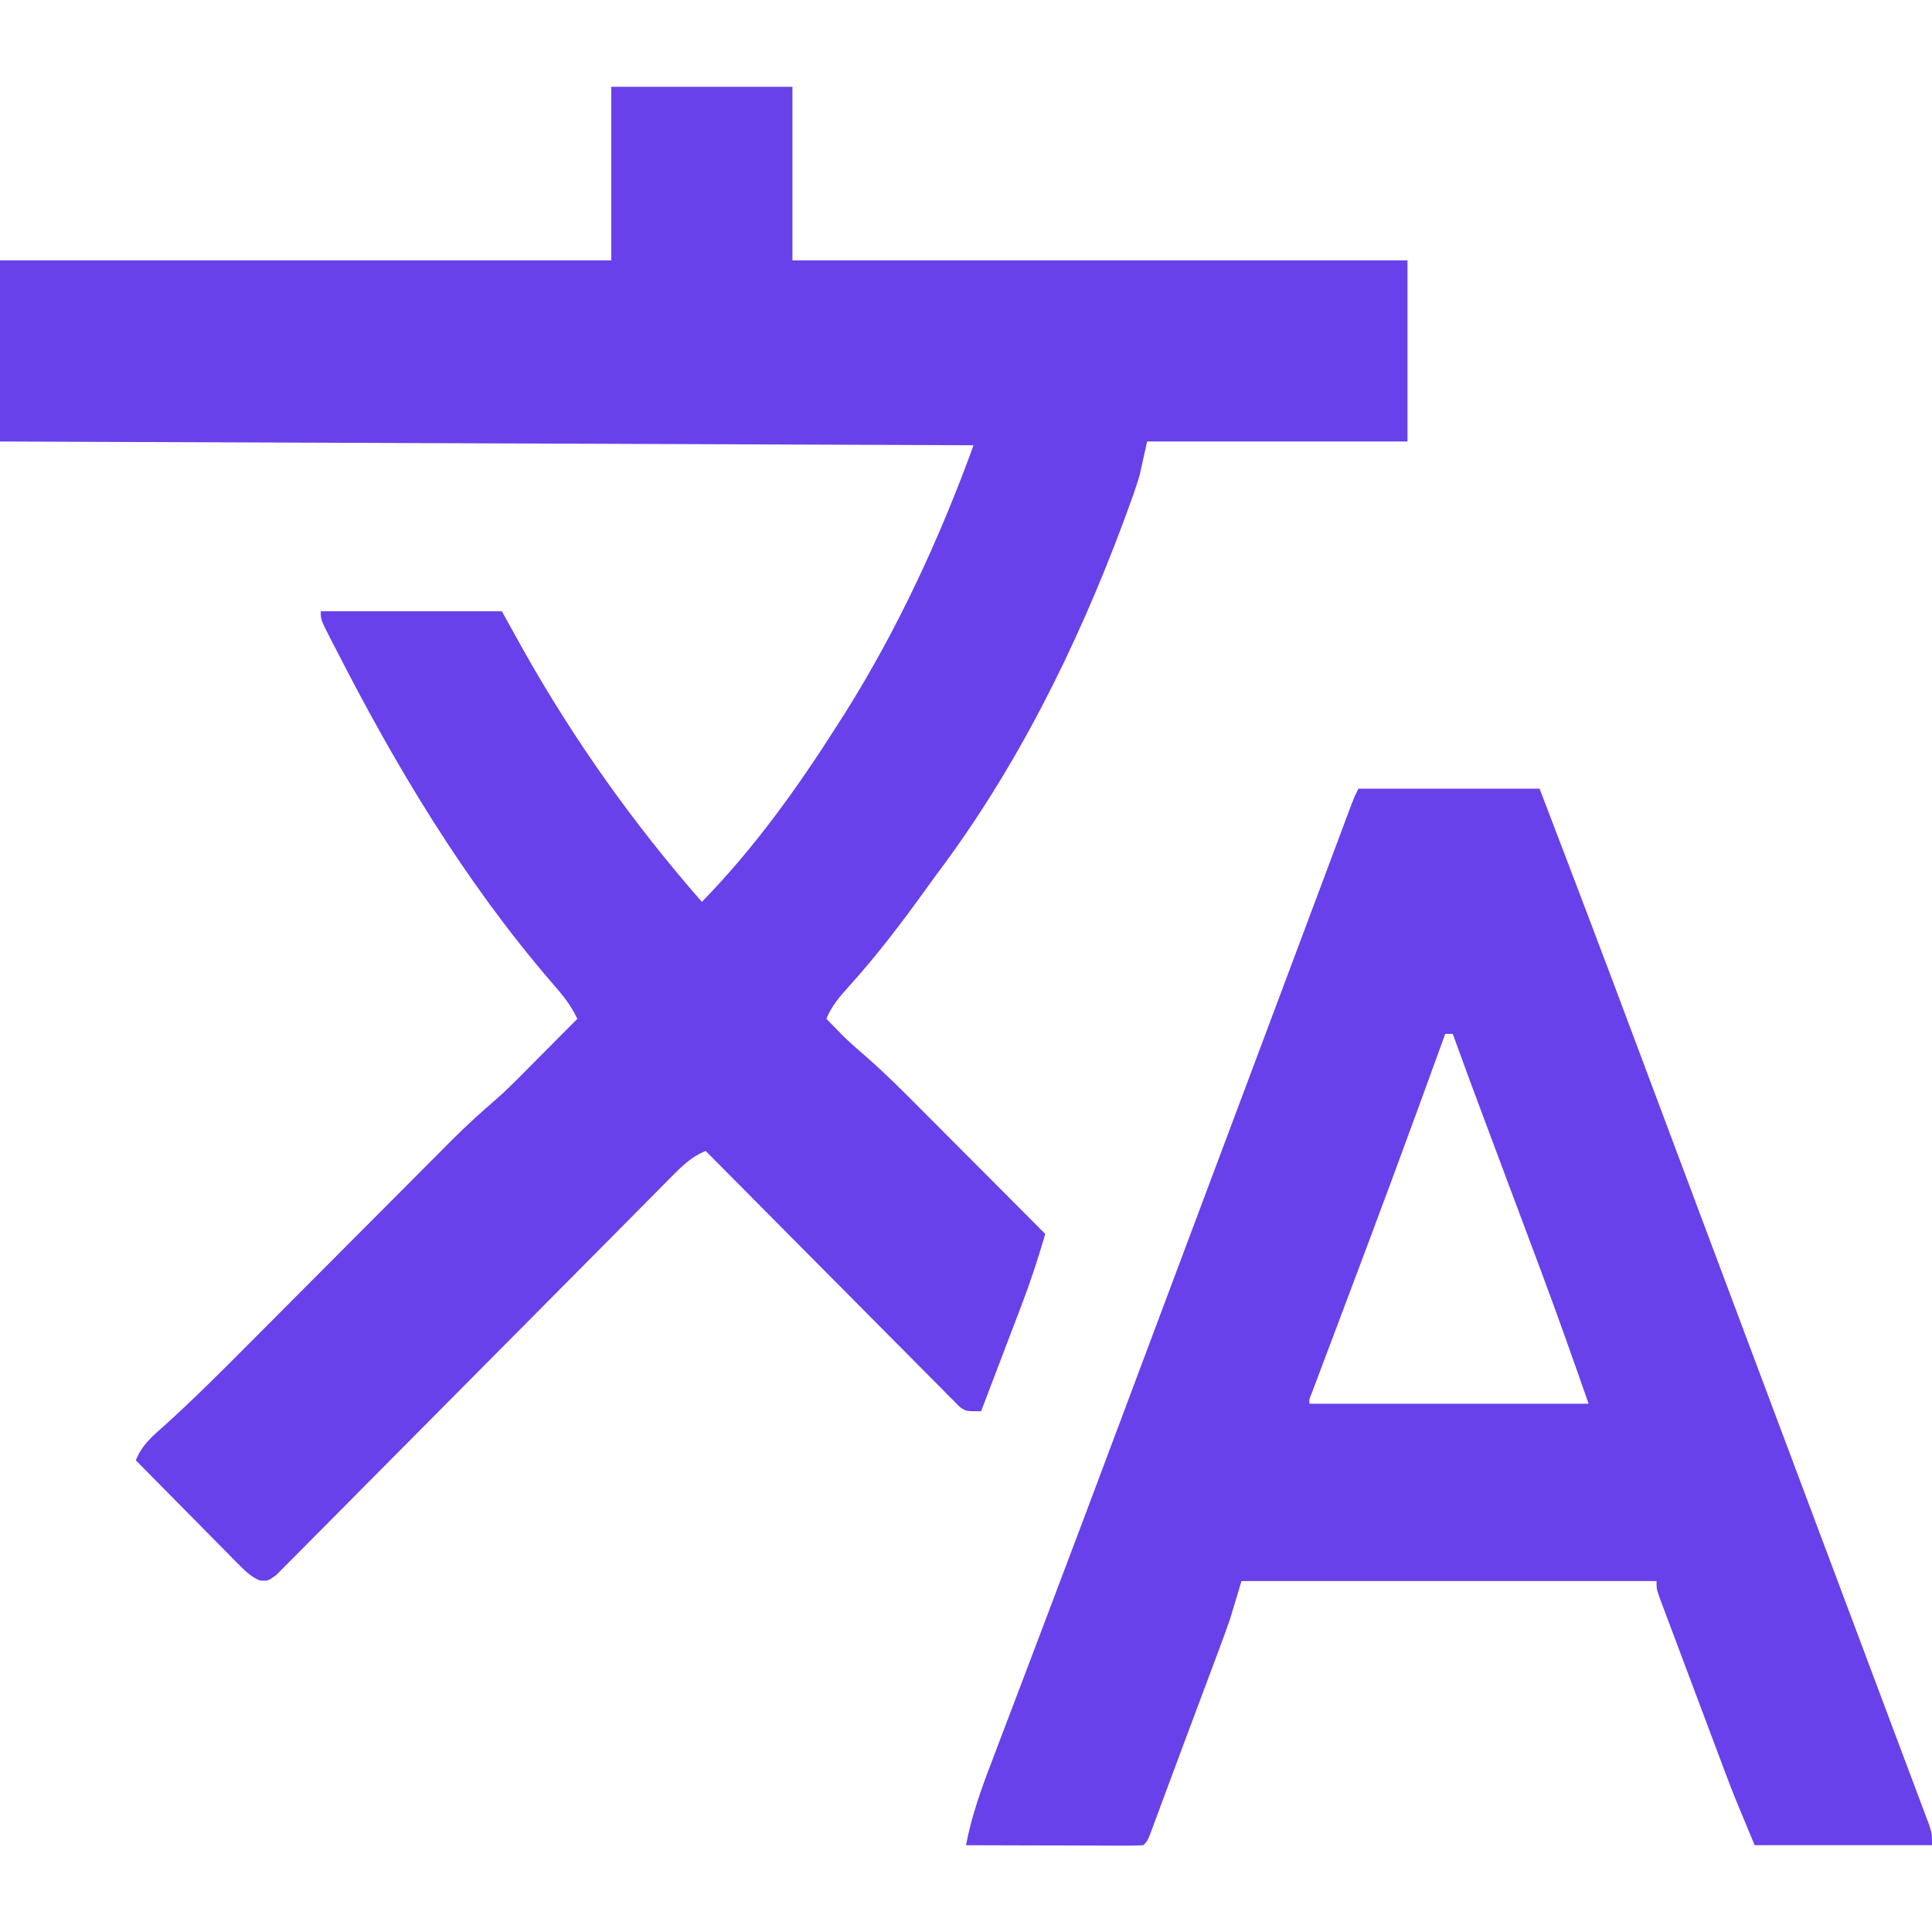
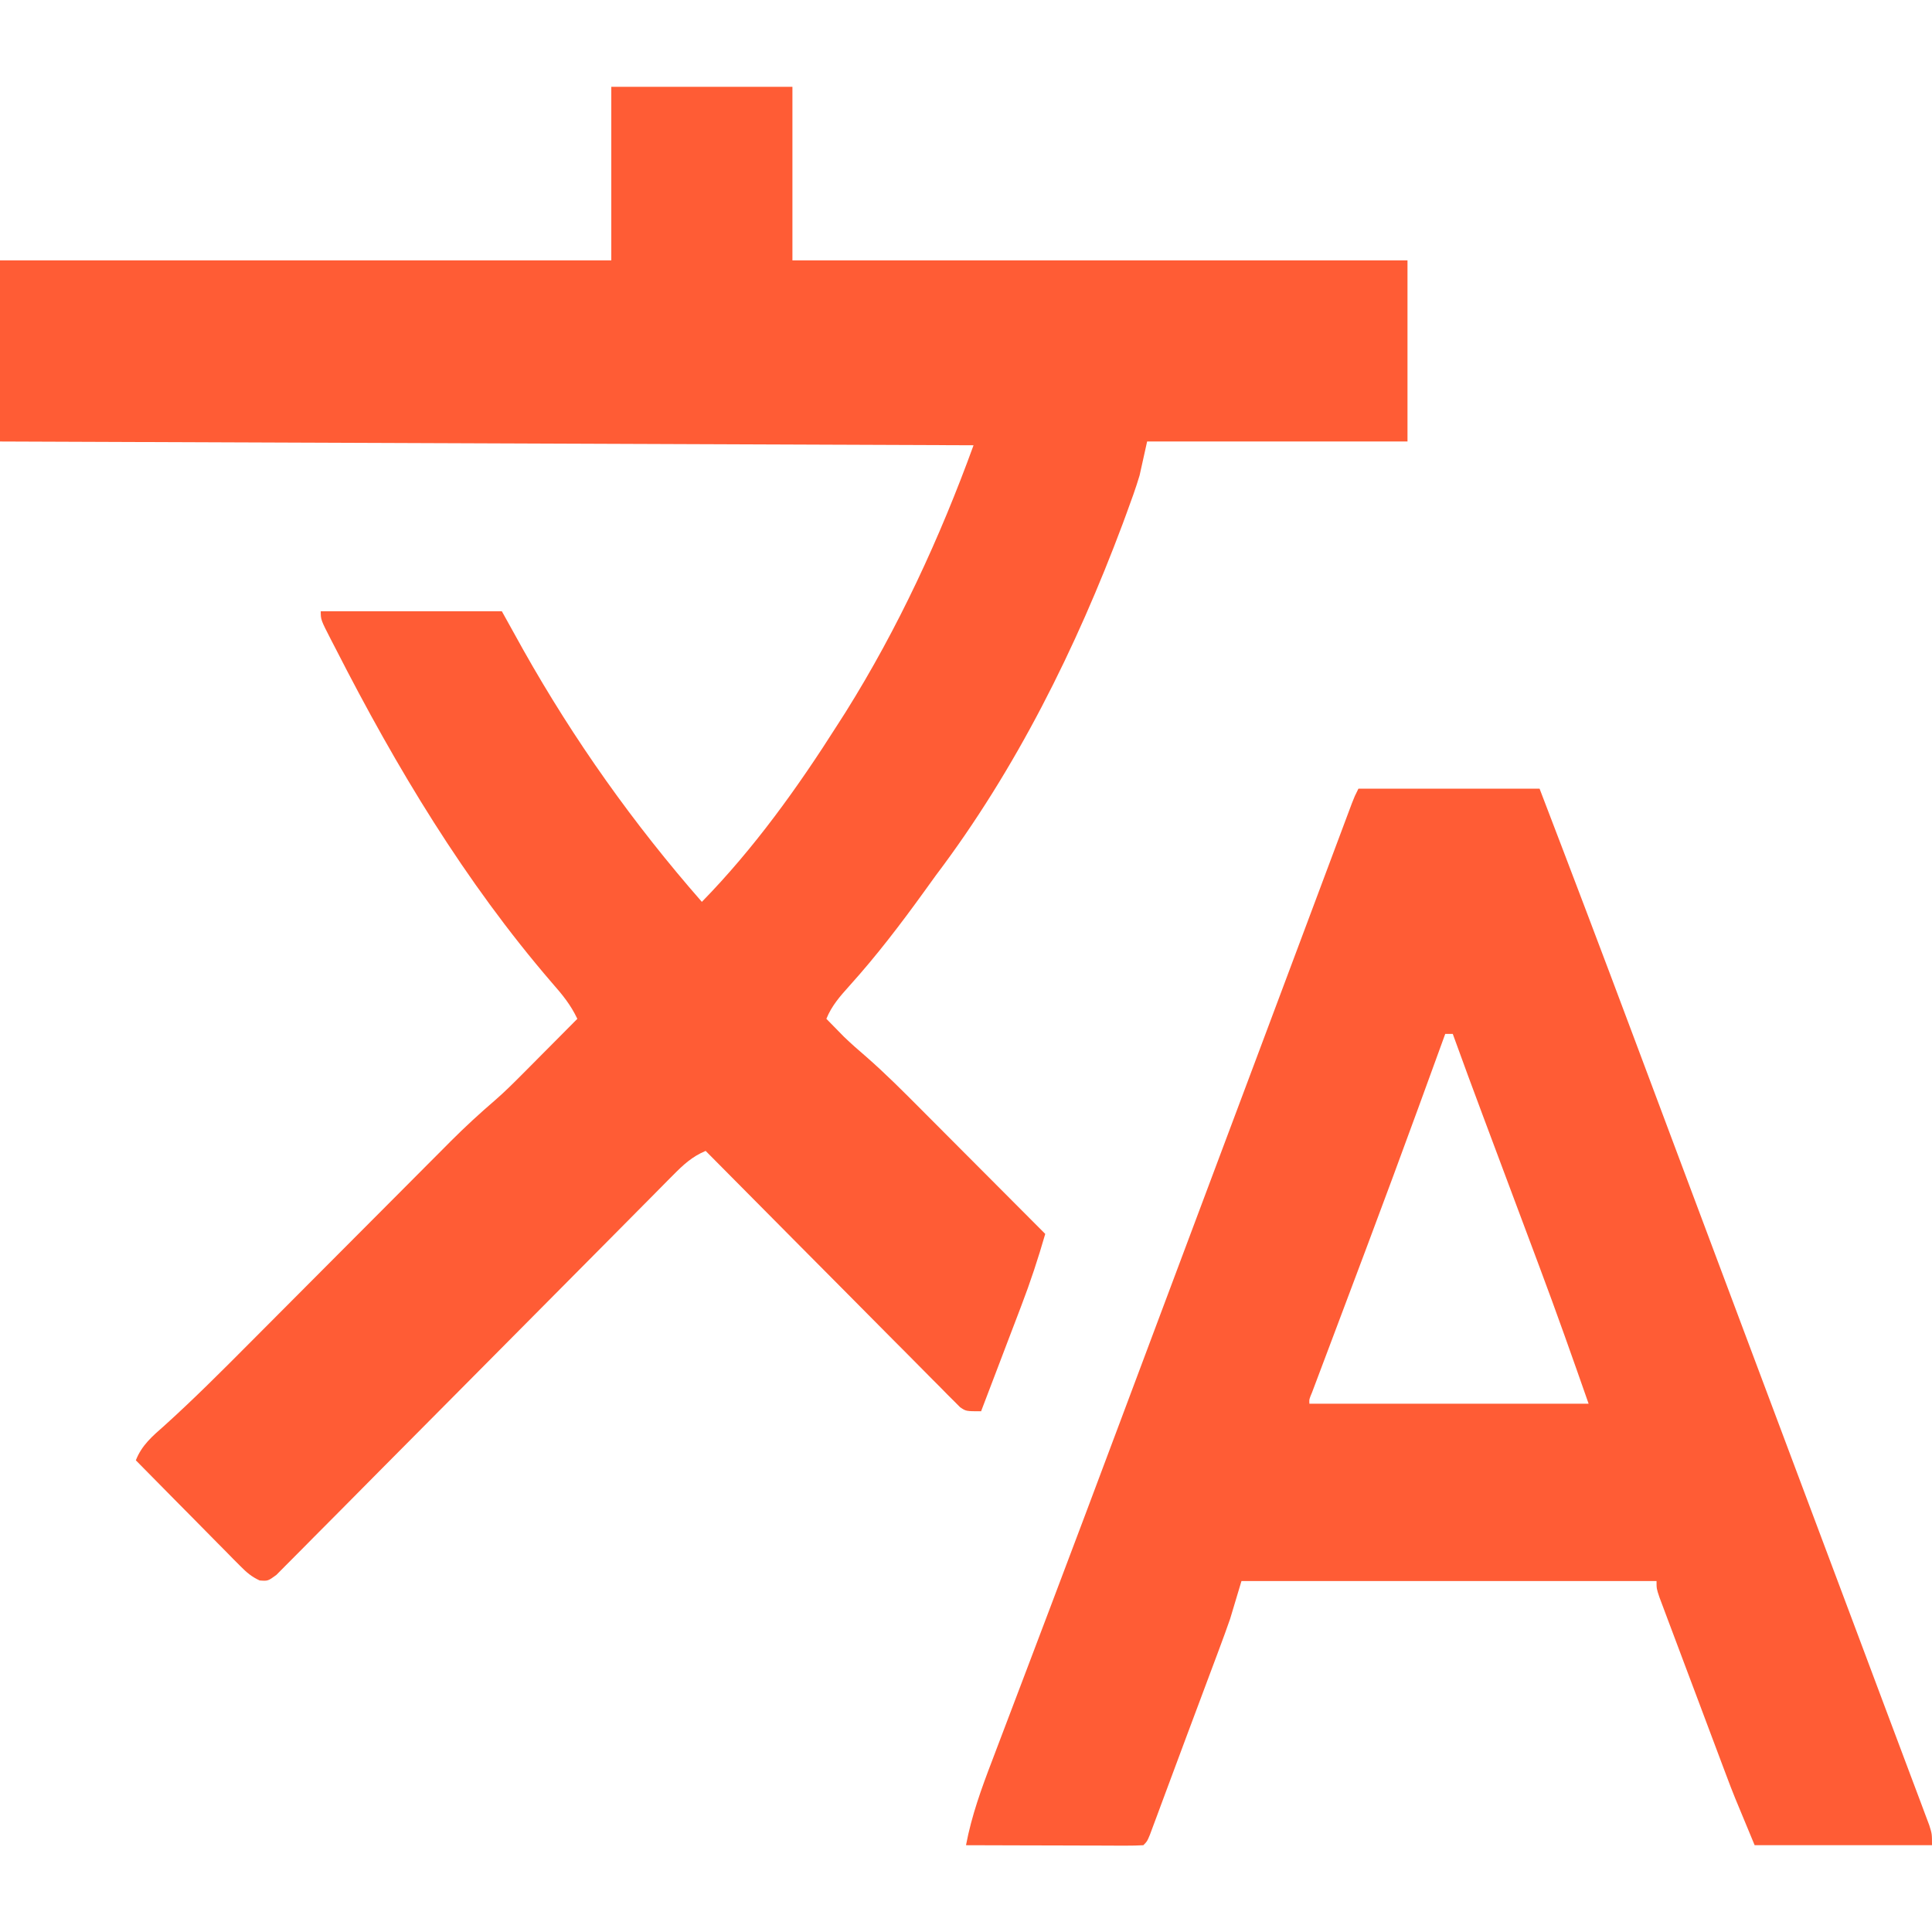
<svg xmlns="http://www.w3.org/2000/svg" width="512" height="512" viewBox="0 0 512 512" fill="none">
-   <path d="M162 23C177.84 23 193.68 23 210 23C210 38.18 210 53.36 210 69C263.79 69 317.58 69 373 69C373 84.84 373 100.68 373 117C350.23 117 327.46 117 304 117C303.34 119.97 302.68 122.94 302 126C300.993 129.385 299.781 132.686 298.562 136C298.214 136.948 297.865 137.896 297.506 138.872C285.203 171.738 269.212 203.943 248 232C246.951 233.449 245.904 234.899 244.859 236.352C238.615 244.995 232.235 253.359 225.087 261.28C222.613 264.037 220.396 266.537 219 270C219.996 271.024 220.997 272.044 222 273.062C222.557 273.631 223.114 274.199 223.688 274.785C225.584 276.602 227.513 278.303 229.508 280.008C234.627 284.478 239.398 289.273 244.188 294.09C245.14 295.044 246.093 295.998 247.045 296.952C249.527 299.437 252.005 301.925 254.482 304.414C257.022 306.963 259.564 309.51 262.105 312.057C267.073 317.035 272.038 322.016 277 327C275.137 333.468 273.055 339.787 270.645 346.07C270.185 347.281 270.185 347.281 269.716 348.516C268.751 351.054 267.782 353.589 266.812 356.125C266.151 357.862 265.491 359.599 264.83 361.336C263.224 365.559 261.613 369.78 260 374C256 374 256 374 254.43 372.922C253.925 372.414 253.42 371.905 252.899 371.38C252.313 370.8 251.727 370.219 251.123 369.621C250.177 368.653 250.177 368.653 249.212 367.666C248.538 366.993 247.865 366.32 247.171 365.627C244.943 363.396 242.729 361.151 240.516 358.906C238.975 357.358 237.434 355.811 235.892 354.265C231.832 350.19 227.785 346.104 223.74 342.014C219.611 337.845 215.471 333.687 211.332 329.527C203.21 321.363 195.101 313.185 187 305C183.36 306.534 181.059 308.705 178.294 311.499C177.836 311.959 177.378 312.419 176.906 312.892C175.375 314.432 173.852 315.978 172.328 317.524C171.231 318.63 170.134 319.735 169.036 320.84C166.673 323.219 164.314 325.6 161.957 327.984C158.233 331.75 154.499 335.507 150.763 339.262C140.141 349.941 129.53 360.63 118.934 371.334C113.08 377.246 107.218 383.15 101.345 389.044C97.626 392.777 93.919 396.522 90.219 400.274C87.92 402.602 85.609 404.919 83.296 407.233C82.223 408.311 81.154 409.393 80.089 410.48C78.639 411.959 77.175 413.422 75.706 414.882C74.889 415.706 74.072 416.53 73.23 417.379C71 419 71 419 68.809 418.838C66.669 417.847 65.359 416.72 63.7 415.041C63.08 414.42 62.459 413.8 61.82 413.16C61.163 412.487 60.505 411.814 59.828 411.121C59.146 410.434 58.463 409.748 57.76 409.04C55.583 406.846 53.416 404.642 51.25 402.438C49.775 400.948 48.3 399.459 46.824 397.971C43.208 394.322 39.602 390.663 36 387C37.565 382.984 40.396 380.599 43.551 377.82C51.239 370.882 58.534 363.581 65.835 356.241C68.234 353.828 70.636 351.419 73.04 349.011C78.134 343.906 83.223 338.797 88.312 333.688C94.234 327.742 100.158 321.798 106.086 315.858C108.441 313.497 110.793 311.132 113.145 308.768C114.598 307.311 116.051 305.854 117.505 304.397C118.148 303.749 118.791 303.101 119.453 302.434C123.252 298.634 127.169 295.03 131.246 291.528C133.652 289.432 135.907 287.205 138.156 284.941C139.033 284.062 139.909 283.182 140.812 282.275C142.143 280.933 142.143 280.933 143.5 279.562C144.418 278.64 145.336 277.718 146.281 276.768C148.523 274.514 150.763 272.258 153 270C151.243 266.282 149.039 263.598 146.312 260.5C123.167 233.63 105.068 203.475 89 172C88.591 171.211 88.182 170.423 87.761 169.61C85 164.228 85 164.228 85 162C100.84 162 116.68 162 133 162C134.877 165.382 136.754 168.765 138.688 172.25C152.171 196.203 167.887 218.316 186 239C199.826 224.858 211.425 208.676 222 192C222.699 190.908 223.397 189.816 224.117 188.691C238.025 166.48 249.059 142.587 258 118C172.86 117.67 87.72 117.34 0 117C0 101.16 0 85.32 0 69C53.46 69 106.92 69 162 69C162 53.82 162 38.64 162 23Z" fill="#6841EA" />
-   <path d="M360 209C375.84 209 391.68 209 408 209C416.345 230.77 424.62 252.562 432.791 274.398C434.24 278.267 435.689 282.135 437.139 286.004C439.256 291.656 441.373 297.308 443.49 302.96C448.654 316.749 453.825 330.537 458.996 344.324C460.942 349.513 462.888 354.702 464.834 359.892C470.054 373.812 475.274 387.732 480.498 401.652C482.636 407.349 484.773 413.047 486.911 418.745C488.358 422.602 489.805 426.458 491.252 430.315C494.11 437.926 496.964 445.539 499.811 453.154C501.288 457.102 502.77 461.048 504.256 464.993C504.979 466.914 505.7 468.836 506.419 470.759C507.302 473.116 508.188 475.472 509.078 477.827C509.465 478.863 509.851 479.9 510.25 480.968C510.59 481.872 510.929 482.776 511.279 483.708C512 486 512 486 512 489C496.49 489 480.98 489 465 489C459.373 475.495 459.373 475.495 457.505 470.529C456.875 468.858 456.875 468.858 456.232 467.154C455.798 465.997 455.365 464.84 454.918 463.648C454.459 462.427 454 461.206 453.527 459.948C452.567 457.392 451.608 454.836 450.651 452.279C449.423 449 448.189 445.723 446.955 442.447C445.773 439.307 444.596 436.165 443.418 433.023C442.974 431.846 442.531 430.67 442.074 429.457C441.669 428.375 441.265 427.292 440.848 426.177C440.49 425.223 440.132 424.269 439.764 423.286C439 421 439 421 439 419C402.7 419 366.4 419 329 419C328.01 422.3 327.02 425.6 326 429C325.085 431.61 324.155 434.202 323.18 436.789C322.919 437.488 322.659 438.186 322.391 438.906C321.556 441.147 320.715 443.386 319.875 445.625C319.294 447.178 318.714 448.731 318.134 450.285C316.974 453.388 315.812 456.491 314.649 459.594C313.152 463.591 311.664 467.592 310.18 471.594C309.37 473.771 308.56 475.948 307.75 478.125C307.38 479.125 307.01 480.125 306.628 481.155C306.292 482.055 305.956 482.955 305.609 483.883C305.32 484.66 305.031 485.438 304.733 486.239C304 488 304 488 303 489C301.526 489.093 300.048 489.117 298.572 489.114C297.631 489.113 296.69 489.113 295.721 489.113C294.698 489.108 293.675 489.103 292.621 489.098C291.058 489.096 291.058 489.096 289.464 489.093C286.122 489.088 282.78 489.075 279.438 489.062C277.178 489.057 274.918 489.053 272.658 489.049C267.105 489.038 261.553 489.021 256 489C257.479 481.175 260.091 473.979 262.934 466.559C263.44 465.224 263.945 463.889 264.45 462.553C265.535 459.686 266.624 456.82 267.717 453.955C269.47 449.354 271.216 444.749 272.959 440.144C273.561 438.555 274.162 436.967 274.764 435.379C275.064 434.584 275.365 433.79 275.675 432.972C276.601 430.528 277.527 428.085 278.454 425.642C284.545 409.581 290.579 393.499 296.604 377.414C298.003 373.677 299.404 369.94 300.805 366.203C302.781 360.93 304.757 355.658 306.733 350.385C310.476 340.398 314.22 330.412 317.965 320.426C318.252 319.66 318.539 318.893 318.835 318.104C321.692 310.488 324.548 302.872 327.404 295.256C328.785 291.575 330.166 287.893 331.547 284.211C331.816 283.492 332.086 282.773 332.364 282.032C336.098 272.075 339.83 262.115 343.559 252.155C345.046 248.185 346.533 244.215 348.02 240.244C349.18 237.149 350.339 234.054 351.497 230.959C352.749 227.61 354.003 224.262 355.258 220.914C355.626 219.928 355.995 218.943 356.374 217.927C356.708 217.035 357.043 216.144 357.387 215.225C357.677 214.452 357.966 213.679 358.264 212.882C359 211 359 211 360 209ZM383 274C382.656 274.949 382.311 275.897 381.956 276.875C380.245 281.585 378.53 286.293 376.812 291C376.331 292.321 376.331 292.321 375.839 293.669C371.39 305.852 366.886 318.014 362.328 330.156C362.089 330.794 361.85 331.431 361.603 332.088C359.209 338.465 356.811 344.841 354.409 351.215C353.725 353.031 353.041 354.847 352.357 356.663C351.513 358.908 350.666 361.152 349.819 363.396C349.446 364.386 349.074 365.376 348.69 366.396C348.362 367.265 348.034 368.134 347.696 369.03C346.944 370.809 346.944 370.809 347 372C371.42 372 395.84 372 421 372C416.758 359.879 412.498 347.796 407.988 335.777C407.447 334.33 406.906 332.883 406.366 331.436C404.967 327.693 403.565 323.951 402.163 320.209C399.91 314.194 397.661 308.177 395.411 302.161C394.637 300.09 393.861 298.019 393.085 295.948C390.351 288.646 387.647 281.334 385 274C384.34 274 383.68 274 383 274Z" fill="#6841EA" />
+   <path d="M162 23C177.84 23 193.68 23 210 23C210 38.18 210 53.36 210 69C263.79 69 317.58 69 373 69C373 84.84 373 100.68 373 117C350.23 117 327.46 117 304 117C303.34 119.97 302.68 122.94 302 126C300.993 129.385 299.781 132.686 298.562 136C298.214 136.948 297.865 137.896 297.506 138.872C285.203 171.738 269.212 203.943 248 232C246.951 233.449 245.904 234.899 244.859 236.352C238.615 244.995 232.235 253.359 225.087 261.28C222.613 264.037 220.396 266.537 219 270C219.996 271.024 220.997 272.044 222 273.062C222.557 273.631 223.114 274.199 223.688 274.785C225.584 276.602 227.513 278.303 229.508 280.008C234.627 284.478 239.398 289.273 244.188 294.09C245.14 295.044 246.093 295.998 247.045 296.952C249.527 299.437 252.005 301.925 254.482 304.414C257.022 306.963 259.564 309.51 262.105 312.057C267.073 317.035 272.038 322.016 277 327C275.137 333.468 273.055 339.787 270.645 346.07C270.185 347.281 270.185 347.281 269.716 348.516C268.751 351.054 267.782 353.589 266.812 356.125C266.151 357.862 265.491 359.599 264.83 361.336C263.224 365.559 261.613 369.78 260 374C256 374 256 374 254.43 372.922C253.925 372.414 253.42 371.905 252.899 371.38C252.313 370.8 251.727 370.219 251.123 369.621C250.177 368.653 250.177 368.653 249.212 367.666C248.538 366.993 247.865 366.32 247.171 365.627C244.943 363.396 242.729 361.151 240.516 358.906C238.975 357.358 237.434 355.811 235.892 354.265C231.832 350.19 227.785 346.104 223.74 342.014C219.611 337.845 215.471 333.687 211.332 329.527C203.21 321.363 195.101 313.185 187 305C183.36 306.534 181.059 308.705 178.294 311.499C177.836 311.959 177.378 312.419 176.906 312.892C175.375 314.432 173.852 315.978 172.328 317.524C171.231 318.63 170.134 319.735 169.036 320.84C166.673 323.219 164.314 325.6 161.957 327.984C158.233 331.75 154.499 335.507 150.763 339.262C140.141 349.941 129.53 360.63 118.934 371.334C113.08 377.246 107.218 383.15 101.345 389.044C97.626 392.777 93.919 396.522 90.219 400.274C87.92 402.602 85.609 404.919 83.296 407.233C82.223 408.311 81.154 409.393 80.089 410.48C78.639 411.959 77.175 413.422 75.706 414.882C74.889 415.706 74.072 416.53 73.23 417.379C71 419 71 419 68.809 418.838C66.669 417.847 65.359 416.72 63.7 415.041C63.08 414.42 62.459 413.8 61.82 413.16C61.163 412.487 60.505 411.814 59.828 411.121C59.146 410.434 58.463 409.748 57.76 409.04C55.583 406.846 53.416 404.642 51.25 402.438C49.775 400.948 48.3 399.459 46.824 397.971C43.208 394.322 39.602 390.663 36 387C37.565 382.984 40.396 380.599 43.551 377.82C51.239 370.882 58.534 363.581 65.835 356.241C68.234 353.828 70.636 351.419 73.04 349.011C78.134 343.906 83.223 338.797 88.312 333.688C94.234 327.742 100.158 321.798 106.086 315.858C108.441 313.497 110.793 311.132 113.145 308.768C114.598 307.311 116.051 305.854 117.505 304.397C118.148 303.749 118.791 303.101 119.453 302.434C123.252 298.634 127.169 295.03 131.246 291.528C133.652 289.432 135.907 287.205 138.156 284.941C139.033 284.062 139.909 283.182 140.812 282.275C142.143 280.933 142.143 280.933 143.5 279.562C144.418 278.64 145.336 277.718 146.281 276.768C148.523 274.514 150.763 272.258 153 270C151.243 266.282 149.039 263.598 146.312 260.5C123.167 233.63 105.068 203.475 89 172C88.591 171.211 88.182 170.423 87.761 169.61C85 164.228 85 164.228 85 162C100.84 162 116.68 162 133 162C134.877 165.382 136.754 168.765 138.688 172.25C152.171 196.203 167.887 218.316 186 239C199.826 224.858 211.425 208.676 222 192C222.699 190.908 223.397 189.816 224.117 188.691C238.025 166.48 249.059 142.587 258 118C172.86 117.67 87.72 117.34 0 117C0 101.16 0 85.32 0 69C53.46 69 106.92 69 162 69C162 53.82 162 38.64 162 23Z" fill="#FF5C35" />
+   <path d="M360 209C375.84 209 391.68 209 408 209C416.345 230.77 424.62 252.562 432.791 274.398C434.24 278.267 435.689 282.135 437.139 286.004C439.256 291.656 441.373 297.308 443.49 302.96C448.654 316.749 453.825 330.537 458.996 344.324C460.942 349.513 462.888 354.702 464.834 359.892C470.054 373.812 475.274 387.732 480.498 401.652C482.636 407.349 484.773 413.047 486.911 418.745C488.358 422.602 489.805 426.458 491.252 430.315C494.11 437.926 496.964 445.539 499.811 453.154C501.288 457.102 502.77 461.048 504.256 464.993C504.979 466.914 505.7 468.836 506.419 470.759C507.302 473.116 508.188 475.472 509.078 477.827C509.465 478.863 509.851 479.9 510.25 480.968C510.59 481.872 510.929 482.776 511.279 483.708C512 486 512 486 512 489C496.49 489 480.98 489 465 489C459.373 475.495 459.373 475.495 457.505 470.529C456.875 468.858 456.875 468.858 456.232 467.154C455.798 465.997 455.365 464.84 454.918 463.648C454.459 462.427 454 461.206 453.527 459.948C452.567 457.392 451.608 454.836 450.651 452.279C449.423 449 448.189 445.723 446.955 442.447C445.773 439.307 444.596 436.165 443.418 433.023C442.974 431.846 442.531 430.67 442.074 429.457C441.669 428.375 441.265 427.292 440.848 426.177C440.49 425.223 440.132 424.269 439.764 423.286C439 421 439 421 439 419C402.7 419 366.4 419 329 419C328.01 422.3 327.02 425.6 326 429C325.085 431.61 324.155 434.202 323.18 436.789C322.919 437.488 322.659 438.186 322.391 438.906C321.556 441.147 320.715 443.386 319.875 445.625C319.294 447.178 318.714 448.731 318.134 450.285C316.974 453.388 315.812 456.491 314.649 459.594C313.152 463.591 311.664 467.592 310.18 471.594C309.37 473.771 308.56 475.948 307.75 478.125C307.38 479.125 307.01 480.125 306.628 481.155C306.292 482.055 305.956 482.955 305.609 483.883C305.32 484.66 305.031 485.438 304.733 486.239C304 488 304 488 303 489C301.526 489.093 300.048 489.117 298.572 489.114C297.631 489.113 296.69 489.113 295.721 489.113C294.698 489.108 293.675 489.103 292.621 489.098C291.058 489.096 291.058 489.096 289.464 489.093C286.122 489.088 282.78 489.075 279.438 489.062C277.178 489.057 274.918 489.053 272.658 489.049C267.105 489.038 261.553 489.021 256 489C257.479 481.175 260.091 473.979 262.934 466.559C263.44 465.224 263.945 463.889 264.45 462.553C265.535 459.686 266.624 456.82 267.717 453.955C269.47 449.354 271.216 444.749 272.959 440.144C273.561 438.555 274.162 436.967 274.764 435.379C275.064 434.584 275.365 433.79 275.675 432.972C276.601 430.528 277.527 428.085 278.454 425.642C284.545 409.581 290.579 393.499 296.604 377.414C298.003 373.677 299.404 369.94 300.805 366.203C302.781 360.93 304.757 355.658 306.733 350.385C310.476 340.398 314.22 330.412 317.965 320.426C318.252 319.66 318.539 318.893 318.835 318.104C321.692 310.488 324.548 302.872 327.404 295.256C328.785 291.575 330.166 287.893 331.547 284.211C331.816 283.492 332.086 282.773 332.364 282.032C336.098 272.075 339.83 262.115 343.559 252.155C345.046 248.185 346.533 244.215 348.02 240.244C349.18 237.149 350.339 234.054 351.497 230.959C352.749 227.61 354.003 224.262 355.258 220.914C355.626 219.928 355.995 218.943 356.374 217.927C356.708 217.035 357.043 216.144 357.387 215.225C357.677 214.452 357.966 213.679 358.264 212.882C359 211 359 211 360 209ZM383 274C382.656 274.949 382.311 275.897 381.956 276.875C380.245 281.585 378.53 286.293 376.812 291C376.331 292.321 376.331 292.321 375.839 293.669C371.39 305.852 366.886 318.014 362.328 330.156C362.089 330.794 361.85 331.431 361.603 332.088C359.209 338.465 356.811 344.841 354.409 351.215C353.725 353.031 353.041 354.847 352.357 356.663C351.513 358.908 350.666 361.152 349.819 363.396C349.446 364.386 349.074 365.376 348.69 366.396C348.362 367.265 348.034 368.134 347.696 369.03C346.944 370.809 346.944 370.809 347 372C371.42 372 395.84 372 421 372C416.758 359.879 412.498 347.796 407.988 335.777C407.447 334.33 406.906 332.883 406.366 331.436C404.967 327.693 403.565 323.951 402.163 320.209C399.91 314.194 397.661 308.177 395.411 302.161C394.637 300.09 393.861 298.019 393.085 295.948C390.351 288.646 387.647 281.334 385 274C384.34 274 383.68 274 383 274Z" fill="#FF5C35" />
</svg>
